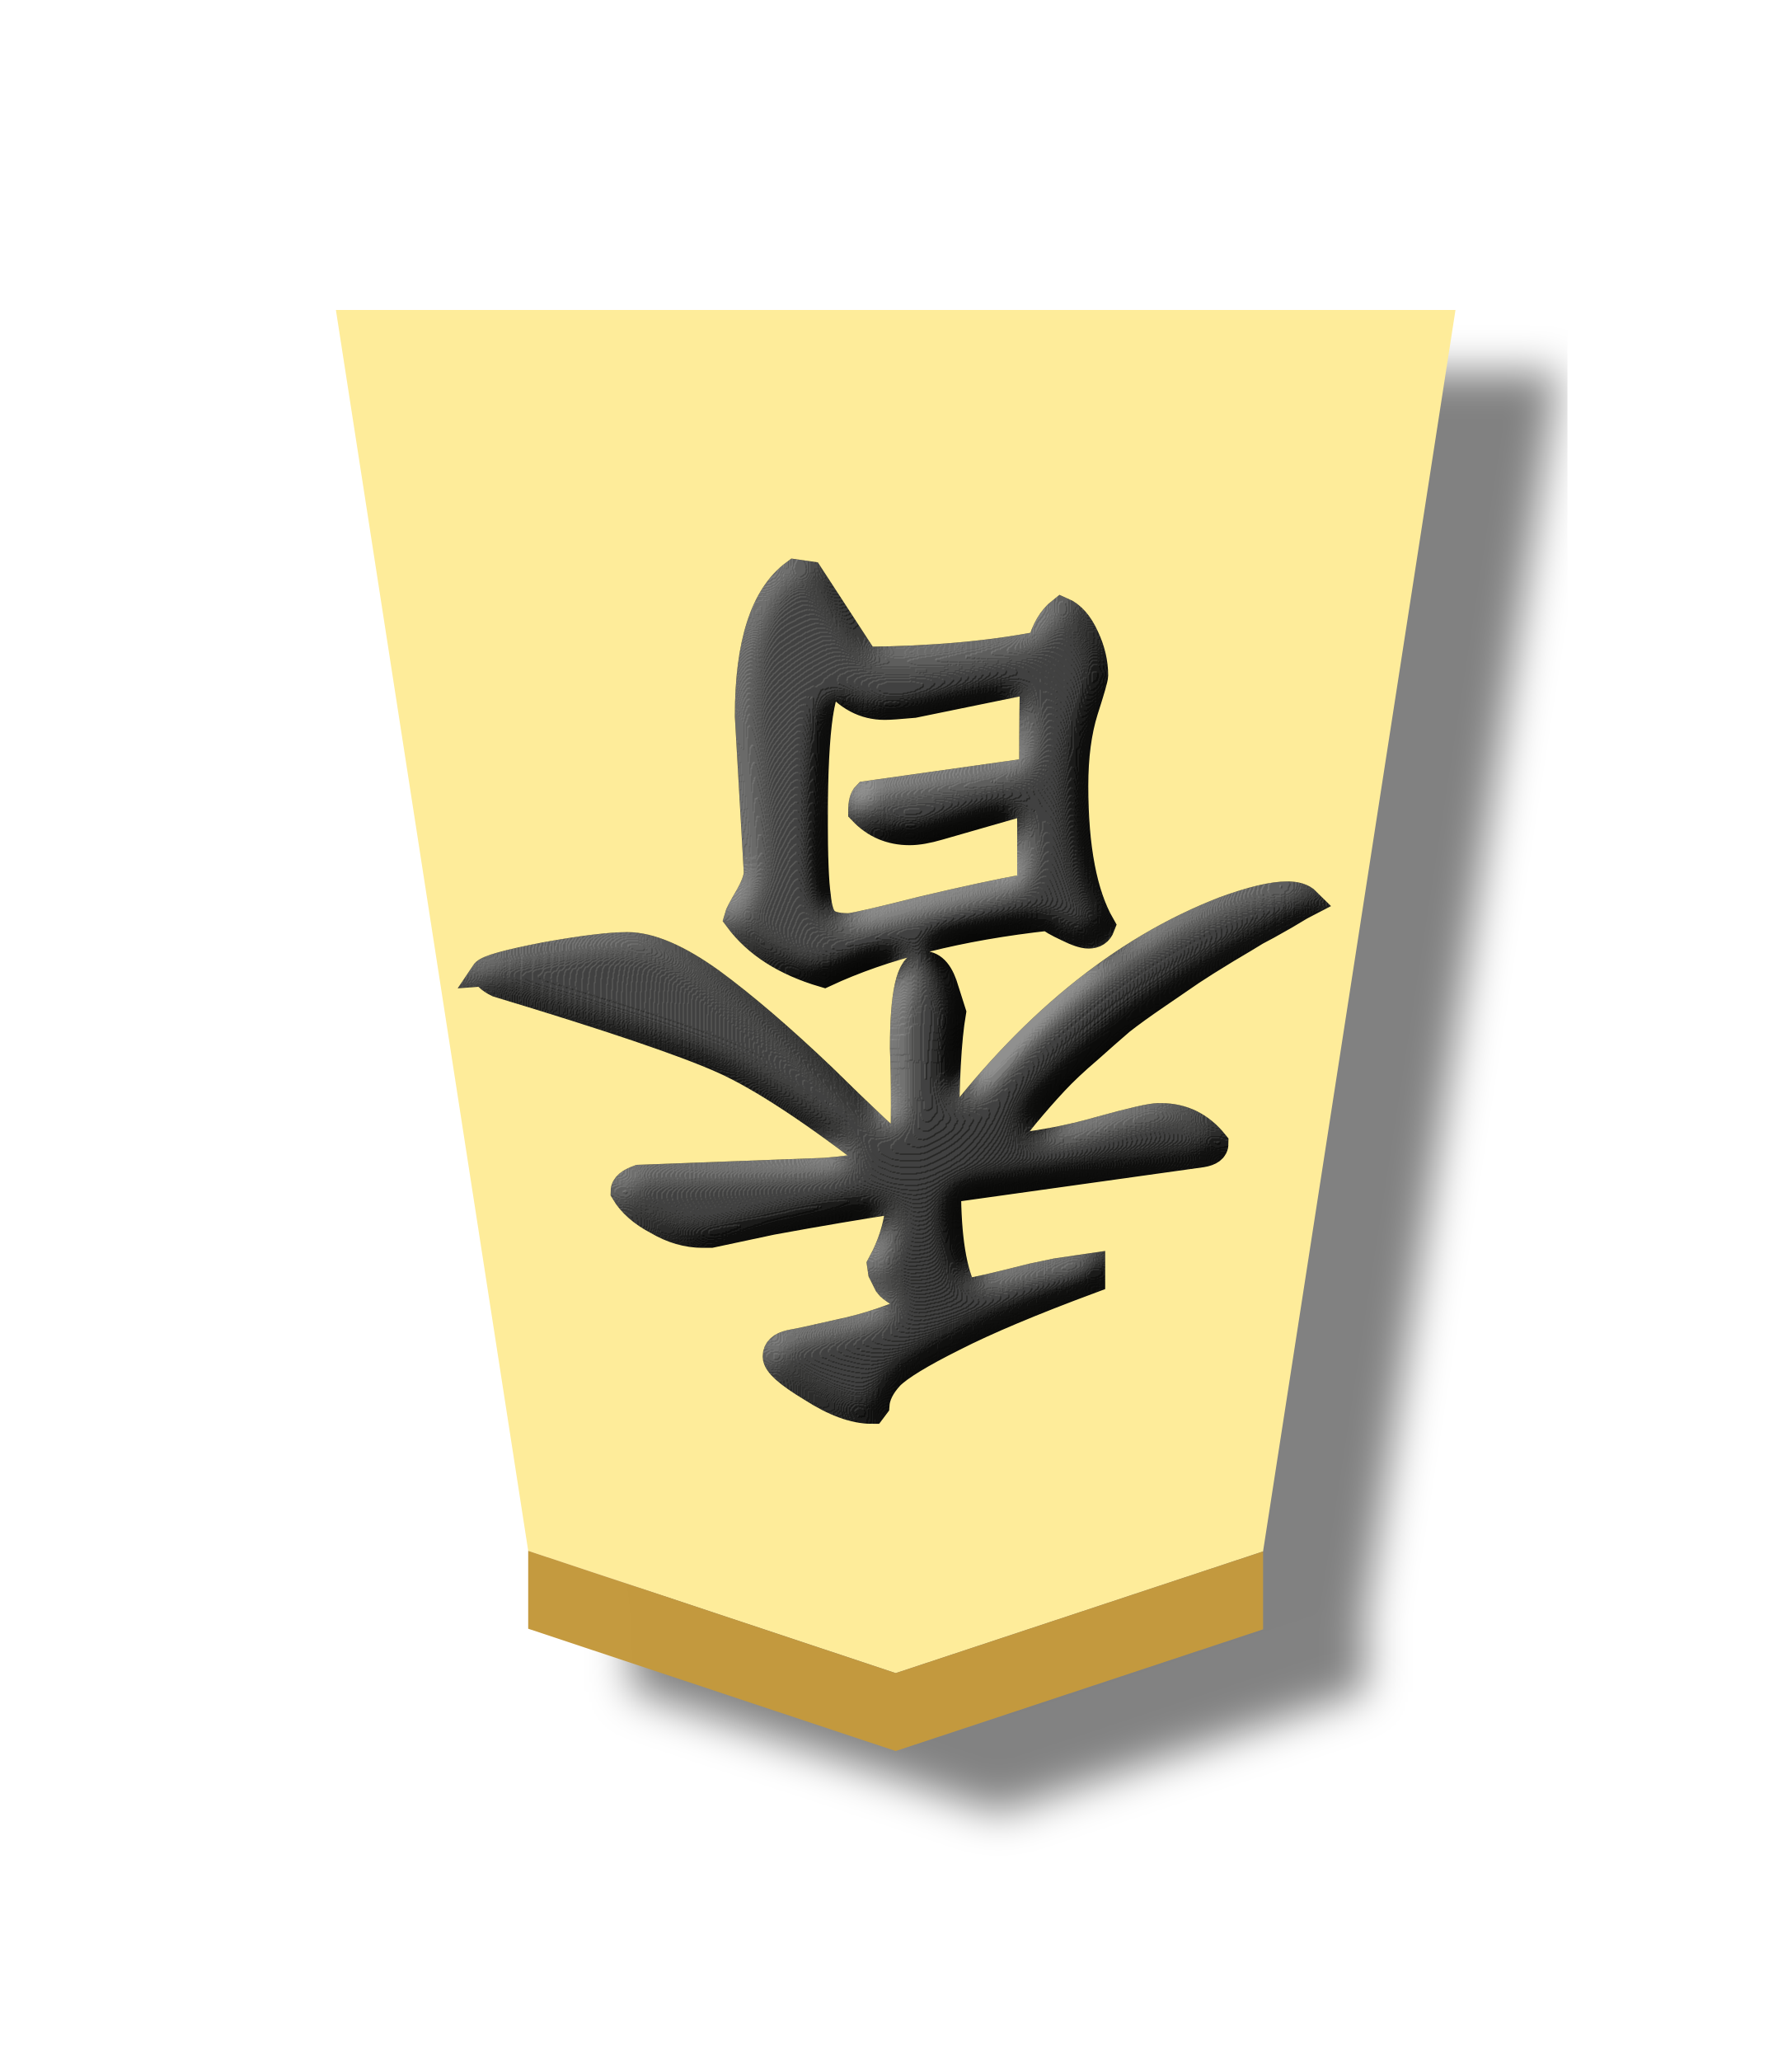
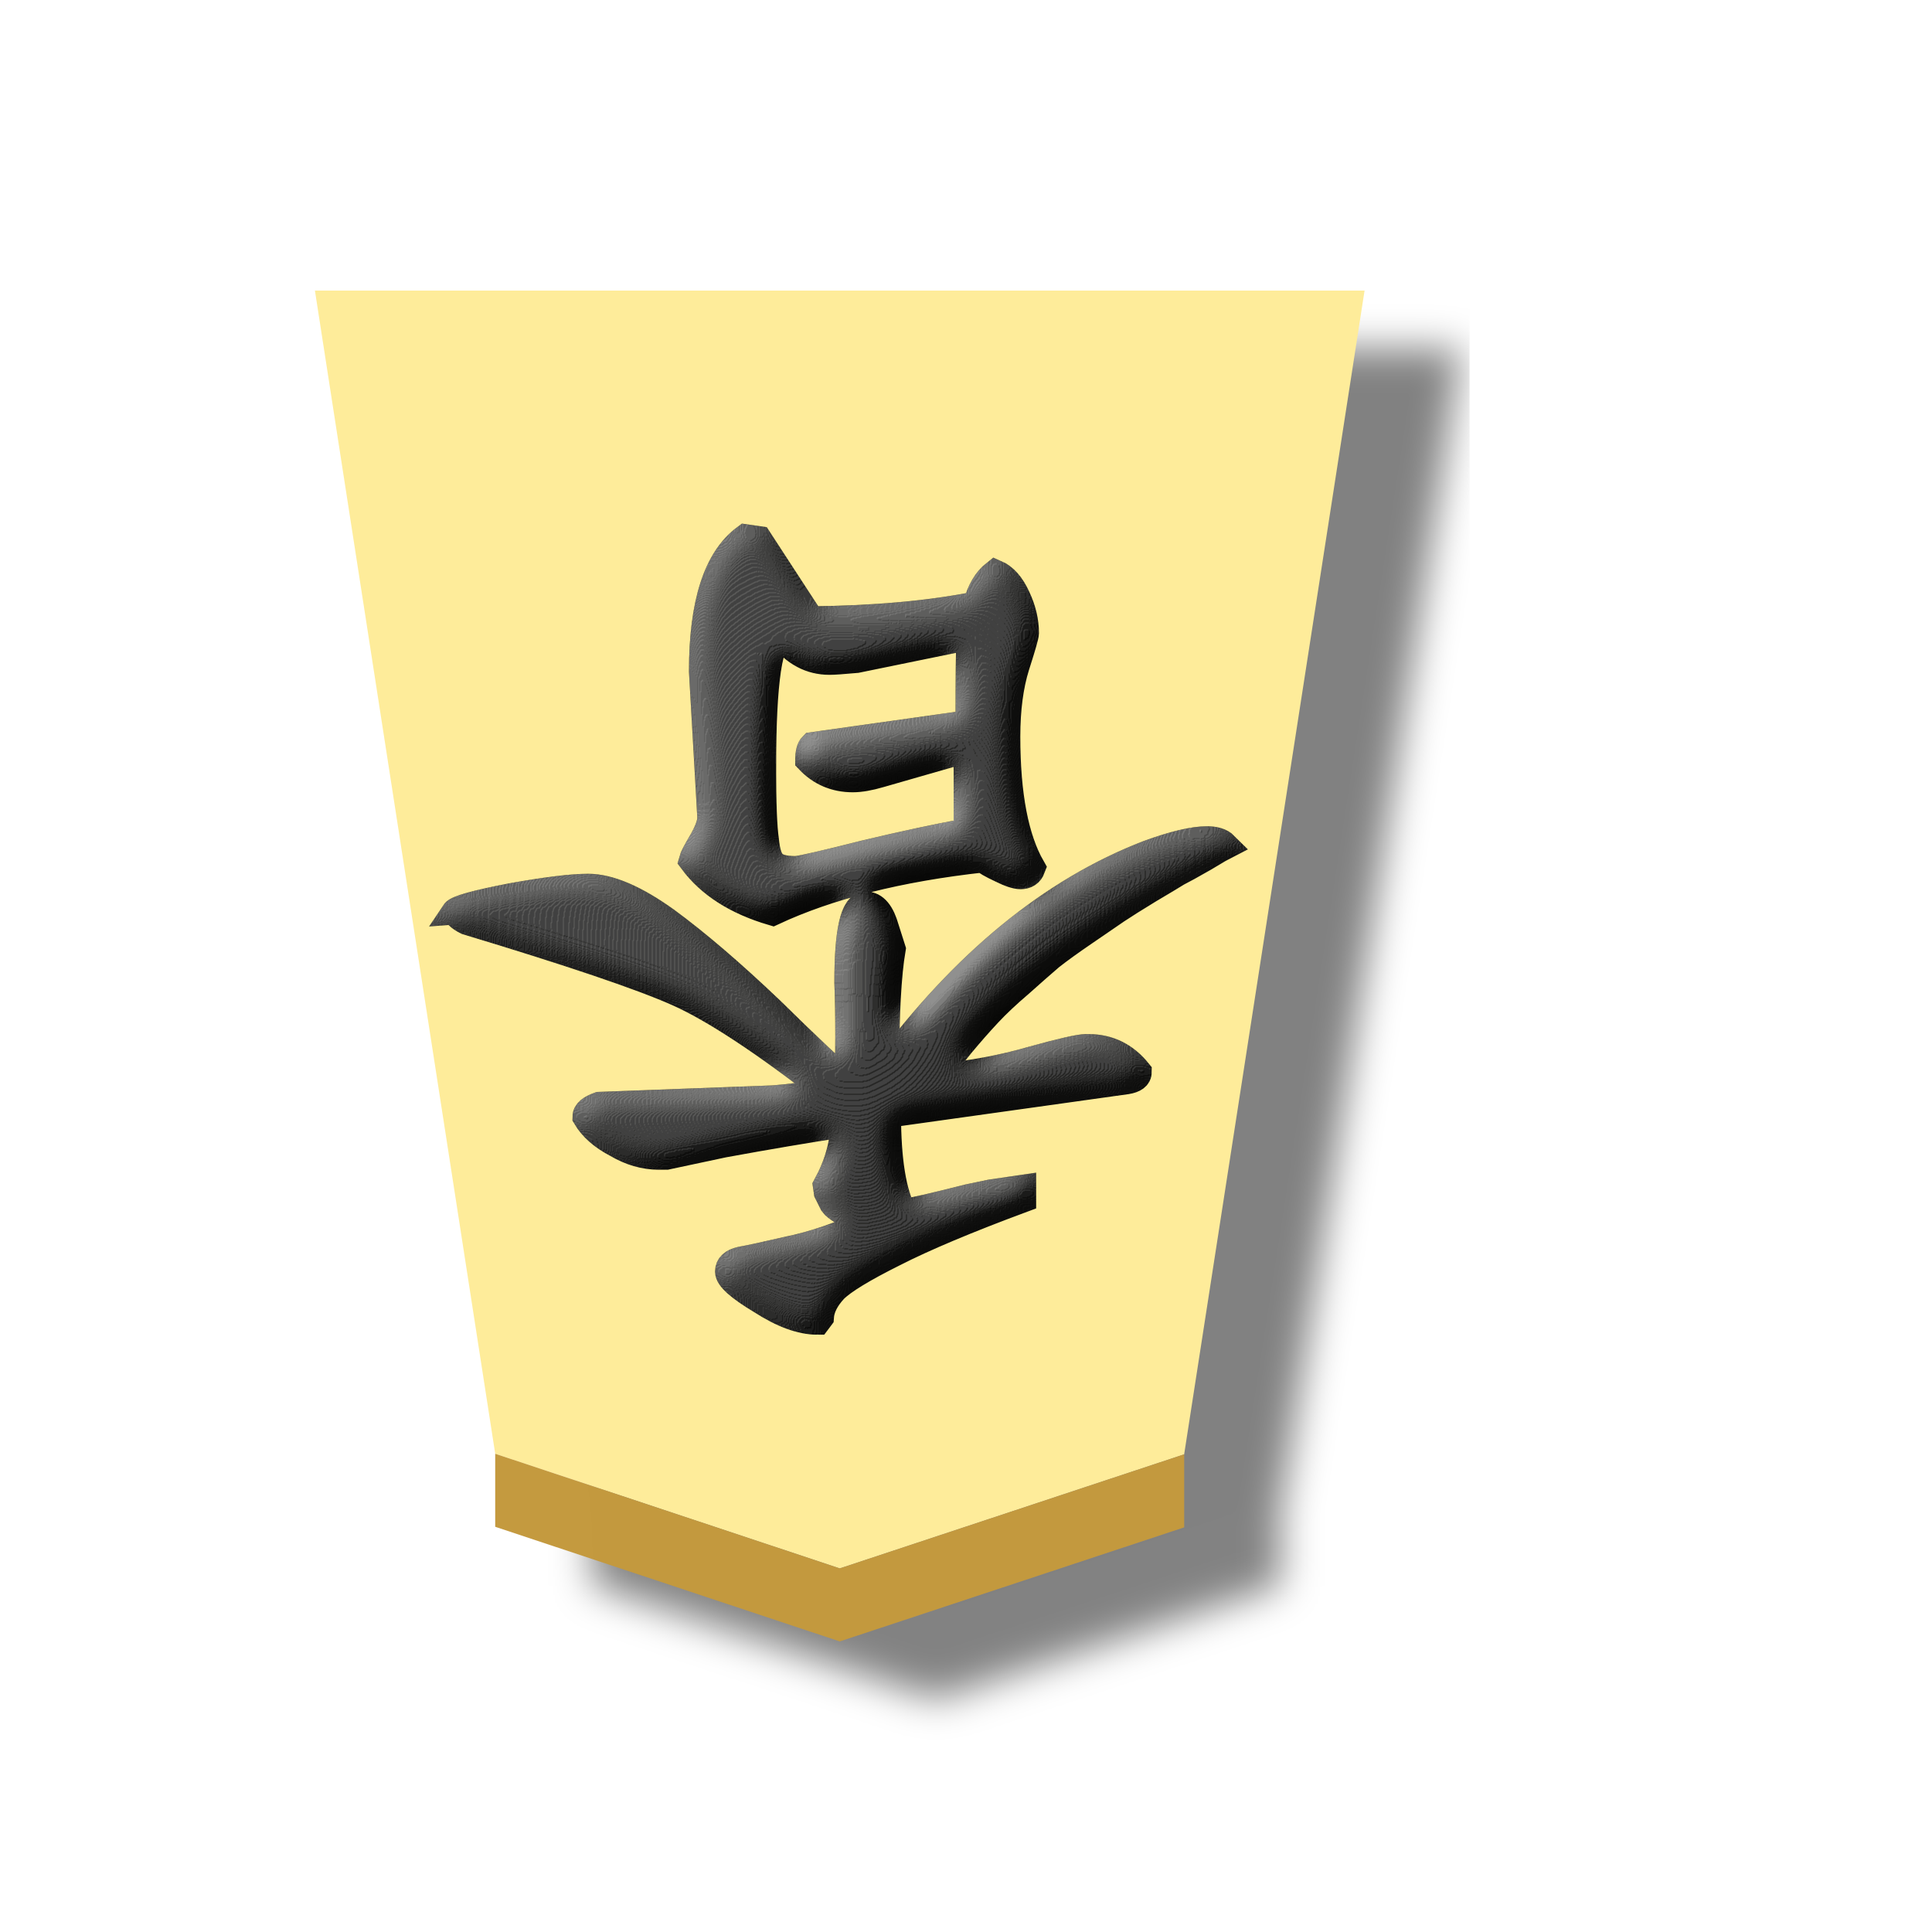
- <svg xmlns="http://www.w3.org/2000/svg" width="52.157" height="60">
+ <svg xmlns="http://www.w3.org/2000/svg" width="60" height="60">
  <defs>
    <filter id="a" color-interpolation-filters="sRGB">
      <feFlood flood-opacity=".498" flood-color="#000" result="flood" />
      <feComposite in="flood" in2="SourceGraphic" operator="in" result="composite1" />
      <feGaussianBlur in="composite1" stdDeviation="1" result="blur" />
      <feOffset dx="5" dy="3" result="offset" />
      <feComposite in="SourceGraphic" in2="offset" result="composite2" />
    </filter>
    <filter id="b" color-interpolation-filters="sRGB">
      <feGaussianBlur stdDeviation="5" result="result8" />
      <feComposite result="result6" in="SourceGraphic" operator="in" in2="result8" />
      <feComposite operator="in" result="result11" in2="result6" />
      <feFlood result="result10" flood-opacity="1" flood-color="#FFF" />
      <feBlend mode="multiply" in="result10" in2="result11" result="result12" />
      <feComposite result="fbSourceGraphic" operator="in" in2="SourceGraphic" in="result12" />
      <feFlood result="result6" flood-color="#4B659A" />
      <feComposite k3=".3" k2=".3" k1=".5" operator="arithmetic" result="result2" in="fbSourceGraphic" in2="result6" />
      <feColorMatrix result="fbSourceGraphicAlpha" in="result2" values="1 0 0 -1 0 1 0 1 -1 0 1 0 0 -1 0 -0.8 -1 0 3.9 -2.7" />
      <feGaussianBlur result="result0" in="fbSourceGraphicAlpha" stdDeviation=".5" />
      <feDiffuseLighting lighting-color="#fff" diffuseConstant=".7" surfaceScale="50" result="result13" in="result0">
        <feDistantLight elevation="20" azimuth="225" />
      </feDiffuseLighting>
      <feSpecularLighting specularExponent="20" specularConstant=".7" surfaceScale="10" lighting-color="#fff" result="result1" in="result0">
        <feDistantLight elevation="45" azimuth="225" />
      </feSpecularLighting>
      <feBlend mode="screen" result="result5" in2="SourceGraphic" in="result13" />
      <feComposite in="result1" k3="1" k2="1" operator="arithmetic" in2="result5" result="result9" />
      <feComposite in2="SourceGraphic" operator="in" result="fbSourceGraphic" />
      <feColorMatrix result="fbSourceGraphicAlpha" in="fbSourceGraphic" values="0 0 0 -1 0 0 0 0 -1 0 0 0 0 -1 0 0 0 0 1 0" />
      <feComposite in2="fbSourceGraphic" operator="arithmetic" k2="1" result="composite1" in="fbSourceGraphic" />
      <feColorMatrix in="composite1" values="1" type="saturate" result="colormatrix1" />
      <feFlood flood-opacity=".667" flood-color="#000" result="flood1" />
      <feBlend in2="colormatrix1" in="flood1" mode="multiply" result="blend1" />
      <feBlend in2="blend1" mode="screen" result="blend2" />
      <feColorMatrix in="blend2" values="1" type="saturate" result="colormatrix2" />
      <feComposite in2="fbSourceGraphic" in="colormatrix2" operator="in" result="composite2" />
    </filter>
  </defs>
  <g opacity=".99">
    <g transform="matrix(.6 0 0 .6 -290.022 -107.424)" filter="url(#a)">
      <path d="M526.836 260.22l17.826-5.904L554 194.079h-54.33l9.332 60.208z" fill="#feec99" />
      <path d="M509.002 258.066v-3.78l17.834 5.934 17.826-5.904v3.78L526.836 264z" fill="#c3983c" fill-opacity=".992" />
    </g>
    <g style="line-height:1.25;-inkscape-font-specification:KaiTi" aria-label="香" transform="rotate(180 24.517 28.834) scale(.855)" font-weight="400" font-size="26.667" font-family="KaiTi" letter-spacing="0" word-spacing="0" opacity=".99" filter="url(#b)">
      <path style="-inkscape-font-specification:'cwTeX Q Kai'" d="M33.416 25.46q.78 0 1.524.44.779.406 1.117.982 0 .237-.474.406l-6.33.237q-.88.068-1.998.27 3.487 2.71 5.45 3.59 1.964.88 7.685 2.606.204.102.305.203.102.102.135.102-.135.203-2.065.575-1.895.339-2.776.339-1.15 0-2.843-1.219-1.66-1.219-3.792-3.25-2.099-2.065-2.776-2.607-.068.542-.068 1.66 0 1.184.034 1.963 0 2.81-.643 2.81-.474 0-.711-.847l-.237-.745q.237-1.388.237-4.367-4.3 5.79-9.547 7.82-1.388.508-2.133.508-.44 0-.643-.203.068-.034.745-.44.71-.406.981-.541.271-.17 1.016-.61.779-.474 1.185-.745.44-.304 1.185-.812.745-.508 1.219-.88.474-.407 1.117-.982.677-.576 1.15-1.083.475-.508.983-1.118.507-.609.88-1.218-1.862.169-3.487.643-1.591.44-1.93.44h-.101q-1.084 0-1.795-.88 0-.237.407-.305l8.7-1.219q0-2.505-.575-3.588-.508.067-2.37.541l-.813.17-1.15.169v-.372q3.012-1.118 4.671-1.964 1.693-.846 2.167-1.32.474-.508.508-1.016l.101-.135q.88 0 2.031.744 1.185.711 1.185 1.05 0 .305-.44.406-.406.068-1.726.373-1.32.27-2.81.948 1.05.541 1.185.744l.203.407.034.237q-.61 1.117-.644 2.268 1.998-.305 4.401-.745l2.066-.44h.169zM20.281 35.65q.237 0 .71.237.509.237.644.372 4.604-.507 7.651-1.93 1.964.576 2.912 1.863-.034.135-.373.71-.304.542-.304.847l.304 5.315q0 3.69-1.557 4.841l-.474-.068-1.896-2.911q-3.487.034-6.026.542-.203.778-.677 1.15-.474-.202-.779-.88-.304-.643-.304-1.286 0-.135.338-1.185.339-1.083.339-2.573 0-3.182-.914-4.773.101-.271.406-.271zm9.378 3.927q0-1.93-.102-2.64-.068-.712-.305-.88-.203-.204-.812-.204-.373.034-2.505.576-2.133.507-3.623.778l-.101.237v2.81l3.182-.914q.576-.17.982-.17.948 0 1.59.678 0 .372-.135.508l-5.28.744q-.272 0-.407.034 0 2.506-.034 3.216l4.13-.846q.745-.068.982-.068 1.016 0 1.727.914.71-.067.71-4.773z" font-size="34.667" font-family="cwTeX Q Kai" stroke="#000" />
    </g>
  </g>
</svg>
